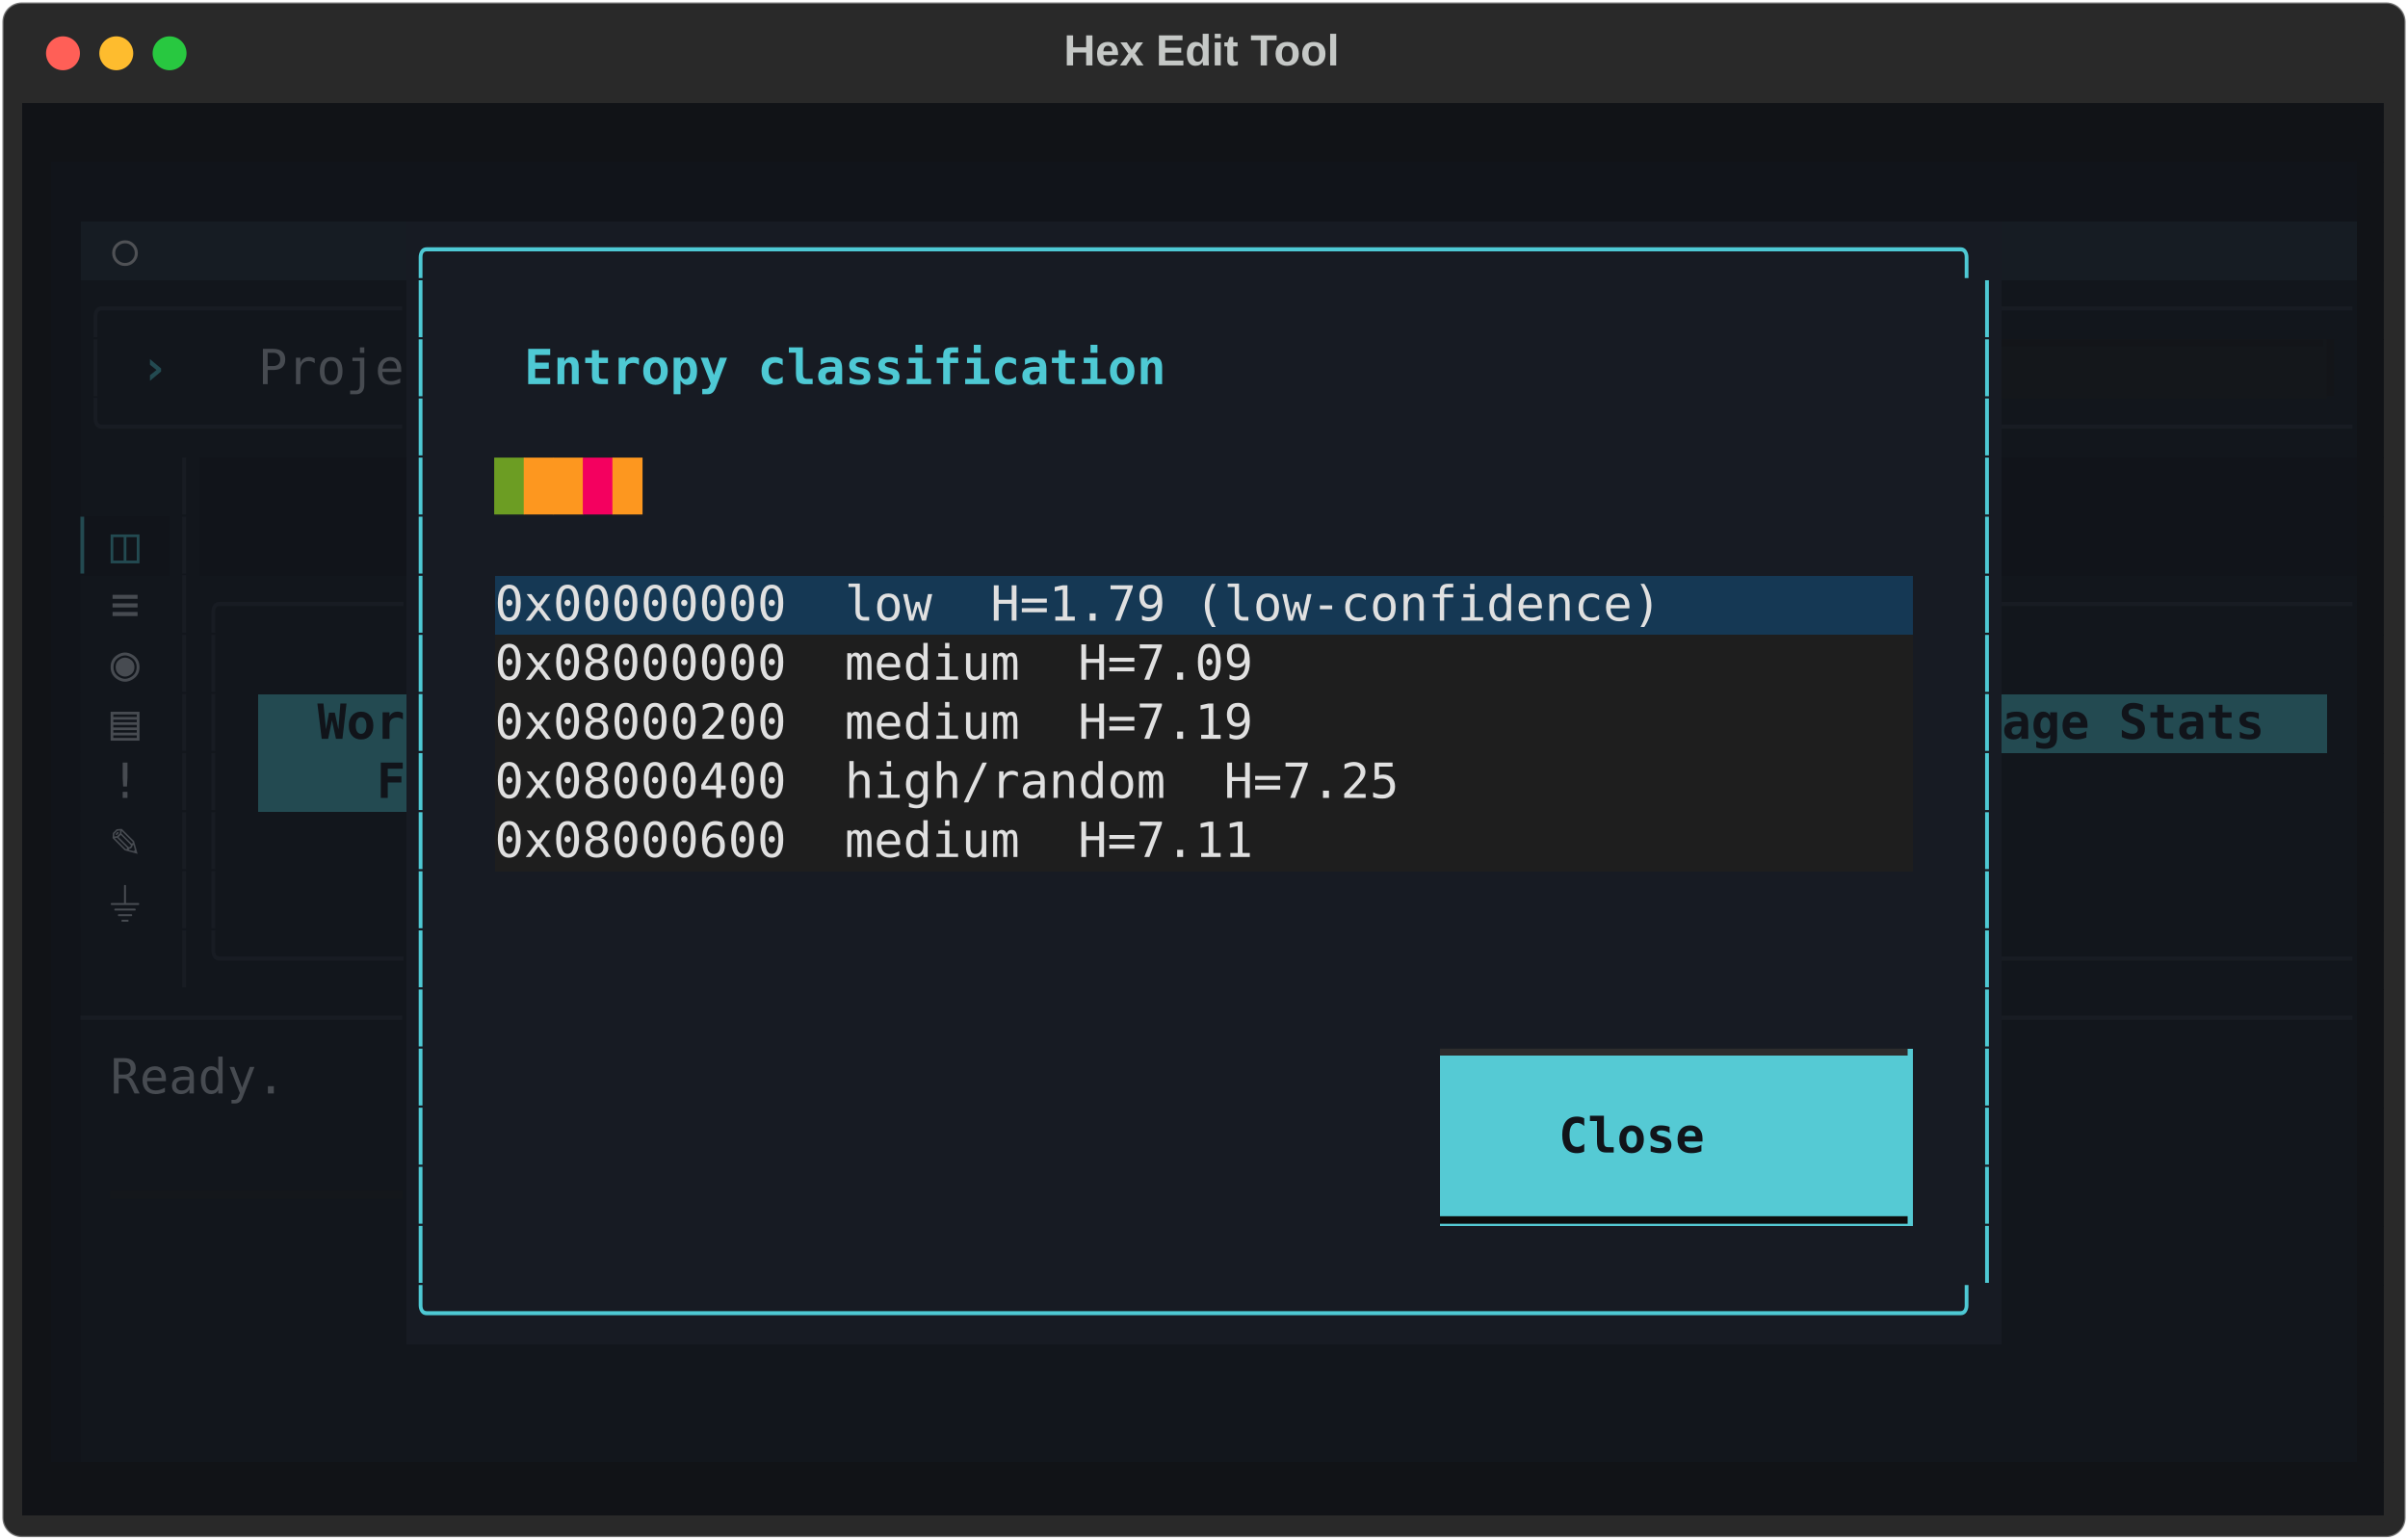
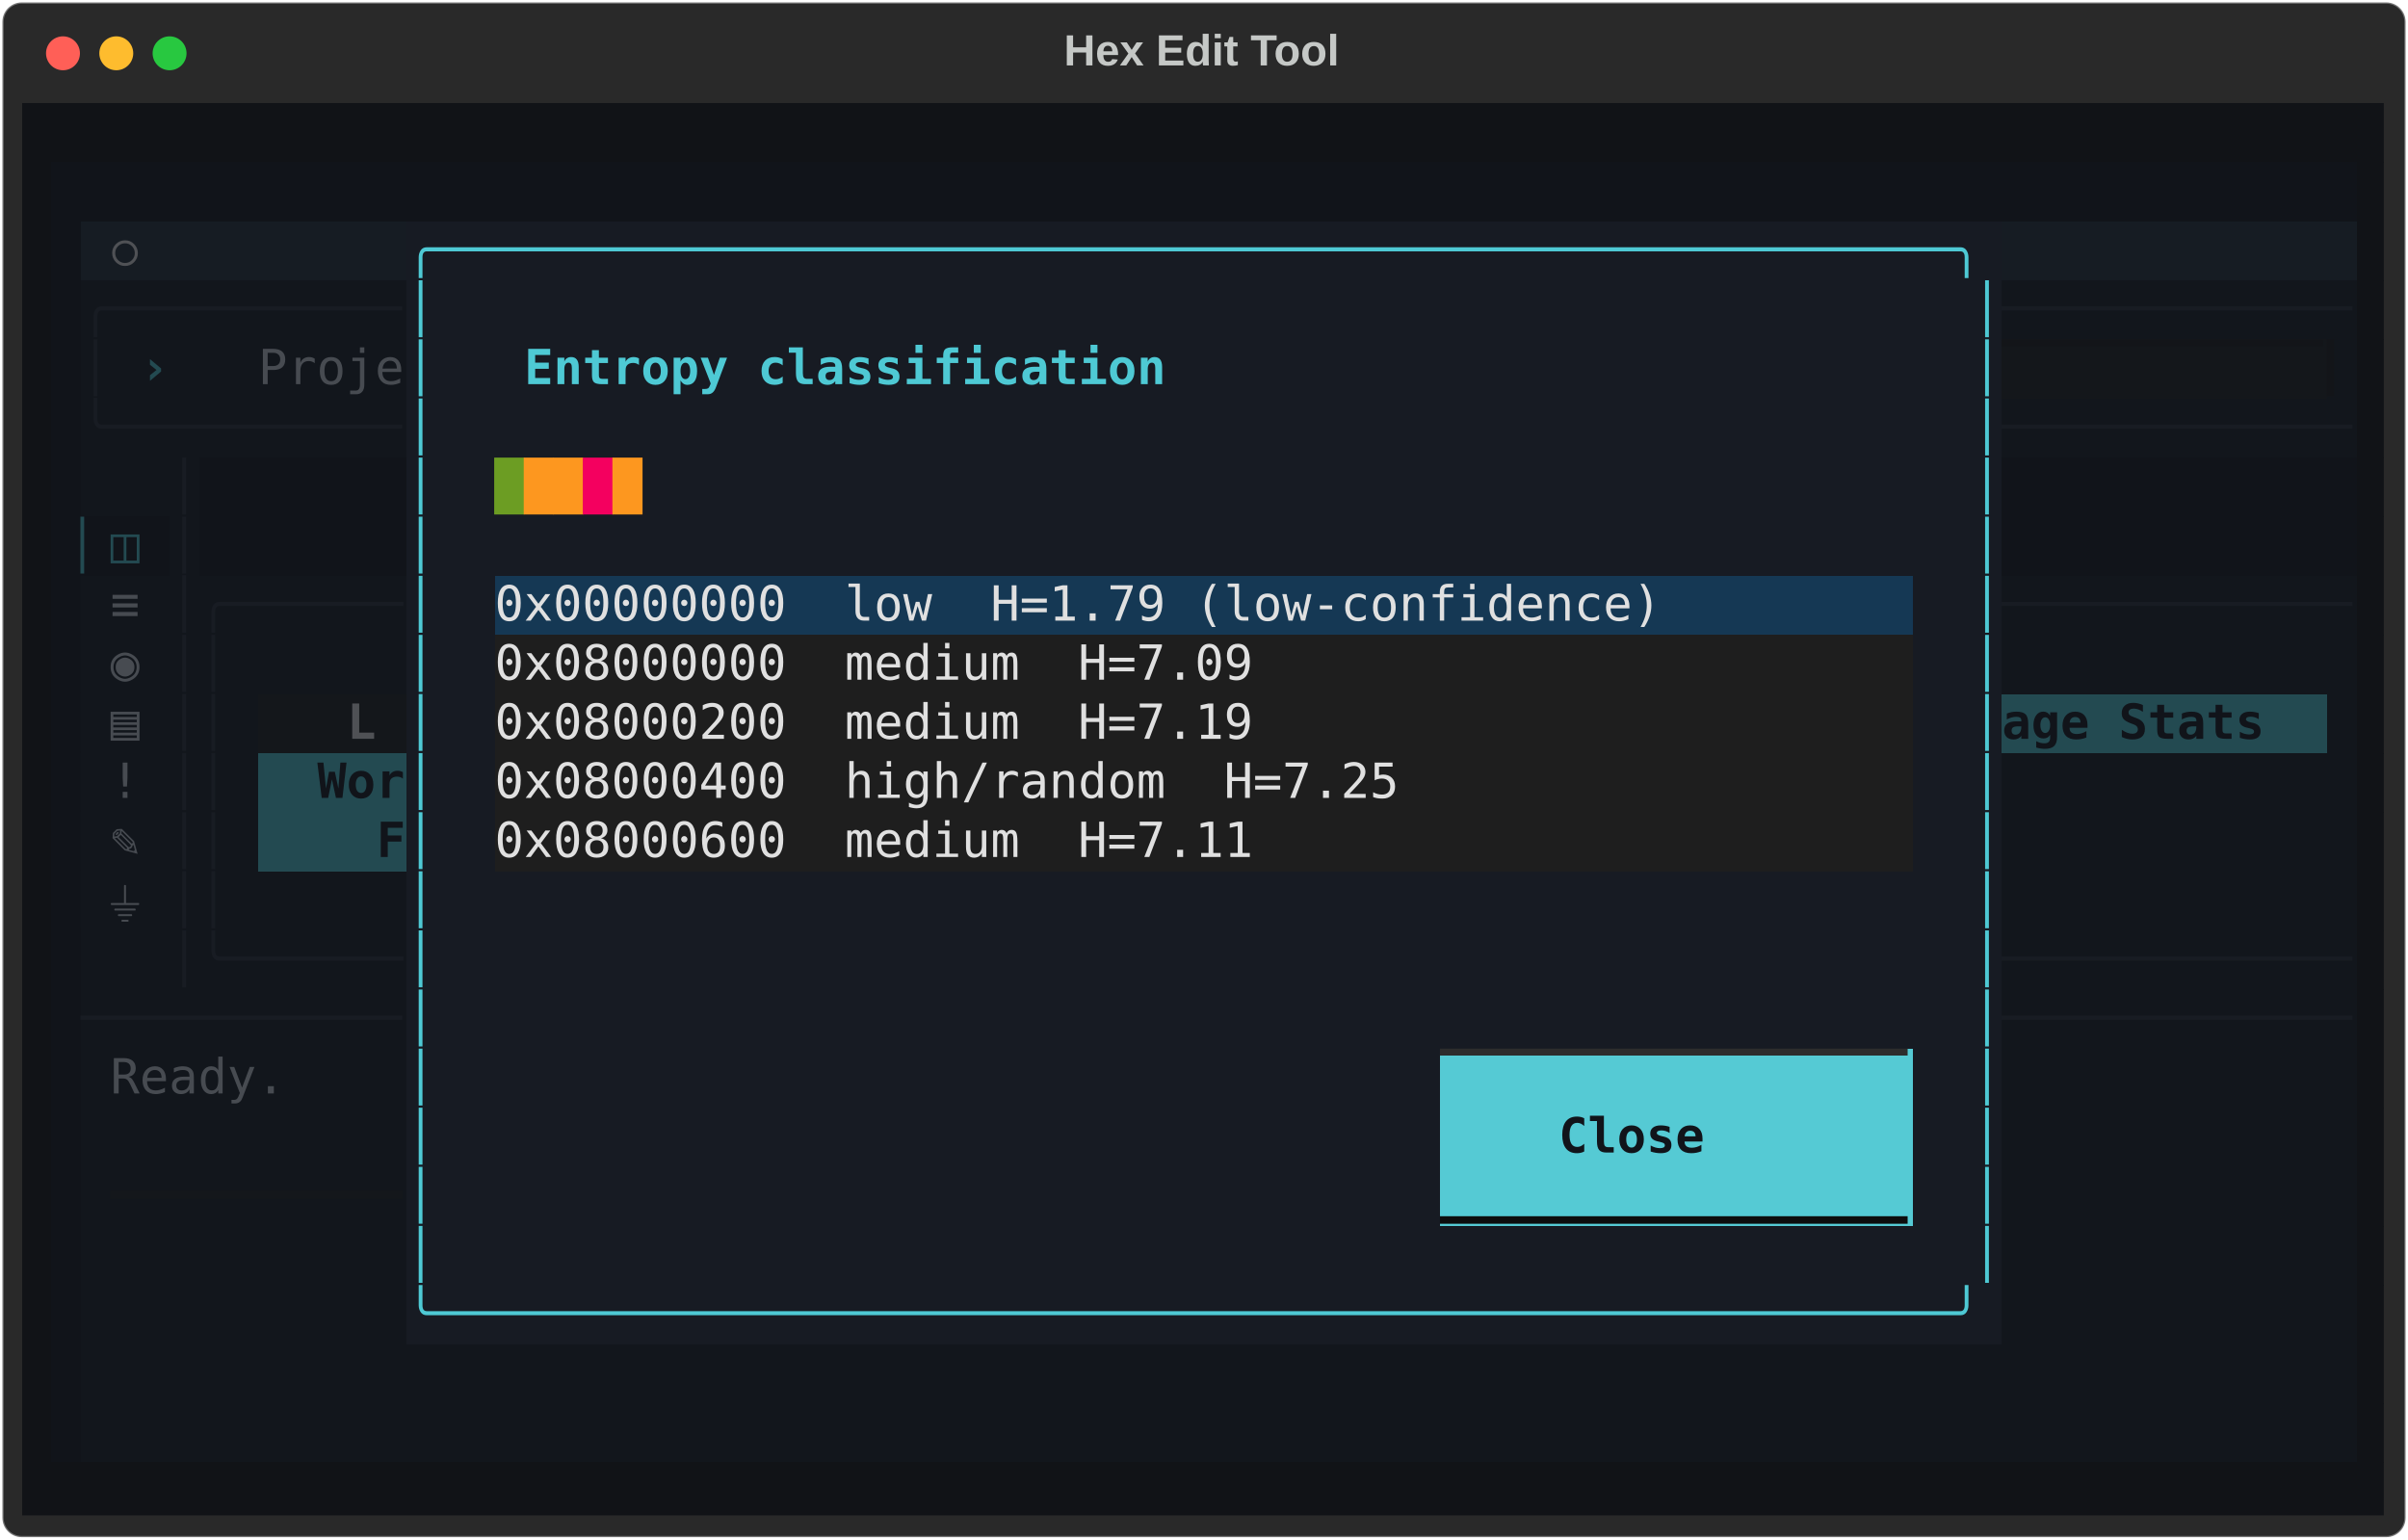
<svg xmlns="http://www.w3.org/2000/svg" class="rich-terminal" viewBox="0 0 994 635.6">
  <style>

    @font-face {
        font-family: "Fira Code";
        src: local("FiraCode-Regular"),
                url("https://cdnjs.cloudflare.com/ajax/libs/firacode/6.2.0/woff2/FiraCode-Regular.woff2") format("woff2"),
                url("https://cdnjs.cloudflare.com/ajax/libs/firacode/6.2.0/woff/FiraCode-Regular.woff") format("woff");
        font-style: normal;
        font-weight: 400;
    }
    @font-face {
        font-family: "Fira Code";
        src: local("FiraCode-Bold"),
                url("https://cdnjs.cloudflare.com/ajax/libs/firacode/6.2.0/woff2/FiraCode-Bold.woff2") format("woff2"),
                url("https://cdnjs.cloudflare.com/ajax/libs/firacode/6.2.0/woff/FiraCode-Bold.woff") format("woff");
        font-style: bold;
        font-weight: 700;
    }

    .terminal-matrix {
        font-family: Fira Code, monospace;
        font-size: 20px;
        line-height: 24.4px;
        font-variant-east-asian: full-width;
    }

    .terminal-title {
        font-size: 18px;
        font-weight: bold;
        font-family: arial;
    }

    .terminal-r1 { fill: #c5c8c6 }
.terminal-r2 { fill: #c8ccd4 }
.terminal-r3 { fill: #4f5155 }
.terminal-r4 { fill: #4ec9d4 }
.terminal-r5 { fill: #181c23 }
.terminal-r6 { fill: #234a51;font-weight: bold }
.terminal-r7 { fill: #474b51 }
.terminal-r8 { fill: #4ec9d4;font-weight: bold }
.terminal-r9 { fill: #131519 }
.terminal-r10 { fill: #6c9d23 }
.terminal-r11 { fill: #fd971f }
.terminal-r12 { fill: #f4005f }
.terminal-r13 { fill: #234a51 }
.terminal-r14 { fill: #12161c }
.terminal-r15 { fill: #e0e0e0 }
- .terminal-r16 { fill: #11141a;font-weight: bold }
- .terminal-r17 { fill: #2d2d2d }
- .terminal-r18 { fill: #14171b }
- .terminal-r19 { fill: #0d0d0d }
+ .terminal-r16 { fill: #4f5155;font-weight: bold }
+ .terminal-r17 { fill: #11141a;font-weight: bold }
+ .terminal-r18 { fill: #2d2d2d }
+ .terminal-r19 { fill: #14171b }
+ .terminal-r20 { fill: #0d0d0d }
    </style>
  <defs>
    <clipPath id="terminal-clip-terminal">
      <rect x="0" y="0" width="975.0" height="584.6" />
    </clipPath>
    <clipPath id="terminal-line-0">
      <rect x="0" y="1.5" width="976" height="24.65" />
    </clipPath>
    <clipPath id="terminal-line-1">
      <rect x="0" y="25.9" width="976" height="24.65" />
    </clipPath>
    <clipPath id="terminal-line-2">
      <rect x="0" y="50.3" width="976" height="24.65" />
    </clipPath>
    <clipPath id="terminal-line-3">
      <rect x="0" y="74.7" width="976" height="24.65" />
    </clipPath>
    <clipPath id="terminal-line-4">
      <rect x="0" y="99.1" width="976" height="24.65" />
    </clipPath>
    <clipPath id="terminal-line-5">
      <rect x="0" y="123.5" width="976" height="24.65" />
    </clipPath>
    <clipPath id="terminal-line-6">
      <rect x="0" y="147.9" width="976" height="24.65" />
    </clipPath>
    <clipPath id="terminal-line-7">
      <rect x="0" y="172.3" width="976" height="24.65" />
    </clipPath>
    <clipPath id="terminal-line-8">
      <rect x="0" y="196.7" width="976" height="24.65" />
    </clipPath>
    <clipPath id="terminal-line-9">
      <rect x="0" y="221.1" width="976" height="24.65" />
    </clipPath>
    <clipPath id="terminal-line-10">
      <rect x="0" y="245.5" width="976" height="24.65" />
    </clipPath>
    <clipPath id="terminal-line-11">
      <rect x="0" y="269.9" width="976" height="24.65" />
    </clipPath>
    <clipPath id="terminal-line-12">
      <rect x="0" y="294.3" width="976" height="24.65" />
    </clipPath>
    <clipPath id="terminal-line-13">
      <rect x="0" y="318.7" width="976" height="24.65" />
    </clipPath>
    <clipPath id="terminal-line-14">
      <rect x="0" y="343.1" width="976" height="24.65" />
    </clipPath>
    <clipPath id="terminal-line-15">
      <rect x="0" y="367.5" width="976" height="24.65" />
    </clipPath>
    <clipPath id="terminal-line-16">
      <rect x="0" y="391.9" width="976" height="24.65" />
    </clipPath>
    <clipPath id="terminal-line-17">
      <rect x="0" y="416.3" width="976" height="24.65" />
    </clipPath>
    <clipPath id="terminal-line-18">
      <rect x="0" y="440.7" width="976" height="24.65" />
    </clipPath>
    <clipPath id="terminal-line-19">
      <rect x="0" y="465.1" width="976" height="24.65" />
    </clipPath>
    <clipPath id="terminal-line-20">
      <rect x="0" y="489.5" width="976" height="24.65" />
    </clipPath>
    <clipPath id="terminal-line-21">
      <rect x="0" y="513.9" width="976" height="24.65" />
    </clipPath>
    <clipPath id="terminal-line-22">
      <rect x="0" y="538.3" width="976" height="24.65" />
    </clipPath>
  </defs>
  <rect fill="#292929" stroke="rgba(255,255,255,0.35)" stroke-width="1" x="1" y="1" width="992" height="633.6" rx="8" />
  <text class="terminal-title" fill="#c5c8c6" text-anchor="middle" x="496" y="27">Hex Edit Tool</text>
  <g transform="translate(26,22)">
    <circle cx="0" cy="0" r="7" fill="#ff5f57" />
    <circle cx="22" cy="0" r="7" fill="#febc2e" />
    <circle cx="44" cy="0" r="7" fill="#28c840" />
  </g>
  <g transform="translate(9, 41)" clip-path="url(#terminal-clip-terminal)">
    <rect fill="#111317" x="0" y="1.5" width="976" height="24.65" shape-rendering="crispEdges" />
    <rect fill="#111317" x="0" y="25.9" width="12.2" height="24.65" shape-rendering="crispEdges" />
    <rect fill="#11141a" x="12.2" y="25.9" width="951.6" height="24.65" shape-rendering="crispEdges" />
    <rect fill="#111317" x="963.8" y="25.9" width="12.2" height="24.65" shape-rendering="crispEdges" />
    <rect fill="#111317" x="0" y="50.3" width="12.2" height="24.65" shape-rendering="crispEdges" />
    <rect fill="#11141a" x="12.2" y="50.3" width="12.2" height="24.65" shape-rendering="crispEdges" />
    <rect fill="#161c23" x="24.4" y="50.3" width="12.2" height="24.65" shape-rendering="crispEdges" />
    <rect fill="#161c23" x="36.6" y="50.3" width="12.2" height="24.65" shape-rendering="crispEdges" />
    <rect fill="#161c23" x="48.8" y="50.3" width="61" height="24.65" shape-rendering="crispEdges" />
    <rect fill="#161c23" x="109.8" y="50.3" width="12.2" height="24.65" shape-rendering="crispEdges" />
    <rect fill="#161c23" x="122" y="50.3" width="36.6" height="24.65" shape-rendering="crispEdges" />
    <rect fill="#171b23" x="158.6" y="50.3" width="658.8" height="24.65" shape-rendering="crispEdges" />
    <rect fill="#161c23" x="817.4" y="50.3" width="36.6" height="24.65" shape-rendering="crispEdges" />
    <rect fill="#161c23" x="854" y="50.3" width="109.8" height="24.65" shape-rendering="crispEdges" />
    <rect fill="#111317" x="963.8" y="50.3" width="12.2" height="24.65" shape-rendering="crispEdges" />
    <rect fill="#111317" x="0" y="74.7" width="12.2" height="24.65" shape-rendering="crispEdges" />
    <rect fill="#11141a" x="12.2" y="74.7" width="12.2" height="24.65" shape-rendering="crispEdges" />
    <rect fill="#12161c" x="24.4" y="74.7" width="134.2" height="24.65" shape-rendering="crispEdges" />
    <rect fill="#171b23" x="158.6" y="74.7" width="12.2" height="24.65" shape-rendering="crispEdges" />
    <rect fill="#171b23" x="170.8" y="74.7" width="634.4" height="24.65" shape-rendering="crispEdges" />
    <rect fill="#171b23" x="805.2" y="74.7" width="12.2" height="24.65" shape-rendering="crispEdges" />
    <rect fill="#12161c" x="817.4" y="74.7" width="146.4" height="24.65" shape-rendering="crispEdges" />
    <rect fill="#111317" x="963.8" y="74.7" width="12.2" height="24.65" shape-rendering="crispEdges" />
    <rect fill="#111317" x="0" y="99.1" width="12.2" height="24.65" shape-rendering="crispEdges" />
    <rect fill="#11141a" x="12.2" y="99.1" width="12.2" height="24.65" shape-rendering="crispEdges" />
    <rect fill="#12161c" x="24.4" y="99.1" width="12.2" height="24.65" shape-rendering="crispEdges" />
    <rect fill="#12161c" x="36.6" y="99.1" width="12.2" height="24.65" shape-rendering="crispEdges" />
    <rect fill="#12161c" x="48.8" y="99.1" width="12.2" height="24.65" shape-rendering="crispEdges" />
    <rect fill="#12161c" x="61" y="99.1" width="12.2" height="24.65" shape-rendering="crispEdges" />
    <rect fill="#12161c" x="73.2" y="99.1" width="24.4" height="24.65" shape-rendering="crispEdges" />
    <rect fill="#12161c" x="97.6" y="99.1" width="61" height="24.65" shape-rendering="crispEdges" />
    <rect fill="#171b23" x="158.6" y="99.1" width="12.2" height="24.65" shape-rendering="crispEdges" />
    <rect fill="#171b23" x="170.8" y="99.1" width="36.6" height="24.65" shape-rendering="crispEdges" />
    <rect fill="#171b23" x="207.4" y="99.1" width="268.4" height="24.65" shape-rendering="crispEdges" />
    <rect fill="#171b23" x="475.8" y="99.1" width="329.4" height="24.65" shape-rendering="crispEdges" />
    <rect fill="#171b23" x="805.2" y="99.1" width="12.2" height="24.65" shape-rendering="crispEdges" />
    <rect fill="#14171b" x="817.4" y="99.1" width="134.2" height="24.65" shape-rendering="crispEdges" />
    <rect fill="#12161c" x="951.6" y="99.1" width="12.2" height="24.65" shape-rendering="crispEdges" />
    <rect fill="#111317" x="963.8" y="99.1" width="12.2" height="24.65" shape-rendering="crispEdges" />
    <rect fill="#111317" x="0" y="123.5" width="12.2" height="24.65" shape-rendering="crispEdges" />
    <rect fill="#11141a" x="12.2" y="123.5" width="12.2" height="24.65" shape-rendering="crispEdges" />
    <rect fill="#12161c" x="24.4" y="123.5" width="134.2" height="24.65" shape-rendering="crispEdges" />
    <rect fill="#171b23" x="158.6" y="123.5" width="12.2" height="24.65" shape-rendering="crispEdges" />
    <rect fill="#171b23" x="170.8" y="123.5" width="634.4" height="24.65" shape-rendering="crispEdges" />
    <rect fill="#171b23" x="805.2" y="123.5" width="12.2" height="24.65" shape-rendering="crispEdges" />
    <rect fill="#12161c" x="817.4" y="123.5" width="146.4" height="24.65" shape-rendering="crispEdges" />
    <rect fill="#111317" x="963.8" y="123.5" width="12.2" height="24.65" shape-rendering="crispEdges" />
    <rect fill="#111317" x="0" y="147.9" width="12.2" height="24.65" shape-rendering="crispEdges" />
    <rect fill="#11141a" x="12.2" y="147.9" width="12.2" height="24.65" shape-rendering="crispEdges" />
    <rect fill="#12161c" x="24.4" y="147.9" width="36.6" height="24.65" shape-rendering="crispEdges" />
    <rect fill="#12161c" x="61" y="147.9" width="12.2" height="24.65" shape-rendering="crispEdges" />
    <rect fill="#11141a" x="73.2" y="147.9" width="85.4" height="24.65" shape-rendering="crispEdges" />
    <rect fill="#171b23" x="158.6" y="147.9" width="12.2" height="24.65" shape-rendering="crispEdges" />
    <rect fill="#171b23" x="170.8" y="147.9" width="24.4" height="24.65" shape-rendering="crispEdges" />
    <rect fill="#171b23" x="195.2" y="147.9" width="12.2" height="24.65" shape-rendering="crispEdges" />
    <rect fill="#171b23" x="207.4" y="147.9" width="12.2" height="24.65" shape-rendering="crispEdges" />
    <rect fill="#171b23" x="219.6" y="147.9" width="12.2" height="24.65" shape-rendering="crispEdges" />
    <rect fill="#171b23" x="231.8" y="147.9" width="12.2" height="24.65" shape-rendering="crispEdges" />
    <rect fill="#171b23" x="244" y="147.9" width="12.2" height="24.65" shape-rendering="crispEdges" />
    <rect fill="#171b23" x="256.2" y="147.9" width="549" height="24.65" shape-rendering="crispEdges" />
    <rect fill="#171b23" x="805.2" y="147.9" width="12.2" height="24.65" shape-rendering="crispEdges" />
    <rect fill="#11141a" x="817.4" y="147.9" width="146.4" height="24.65" shape-rendering="crispEdges" />
    <rect fill="#111317" x="963.8" y="147.9" width="12.2" height="24.65" shape-rendering="crispEdges" />
    <rect fill="#111317" x="0" y="172.3" width="12.2" height="24.65" shape-rendering="crispEdges" />
    <rect fill="#11141a" x="12.2" y="172.3" width="12.2" height="24.65" shape-rendering="crispEdges" />
    <rect fill="#11141a" x="24.4" y="172.3" width="12.2" height="24.65" shape-rendering="crispEdges" />
    <rect fill="#11141a" x="36.6" y="172.3" width="12.2" height="24.65" shape-rendering="crispEdges" />
    <rect fill="#11141a" x="48.8" y="172.3" width="12.2" height="24.65" shape-rendering="crispEdges" />
    <rect fill="#12161c" x="61" y="172.3" width="12.2" height="24.65" shape-rendering="crispEdges" />
    <rect fill="#11141a" x="73.2" y="172.3" width="85.4" height="24.65" shape-rendering="crispEdges" />
    <rect fill="#171b23" x="158.6" y="172.3" width="12.2" height="24.65" shape-rendering="crispEdges" />
    <rect fill="#171b23" x="170.8" y="172.3" width="634.4" height="24.65" shape-rendering="crispEdges" />
    <rect fill="#171b23" x="805.2" y="172.3" width="12.2" height="24.65" shape-rendering="crispEdges" />
    <rect fill="#11141a" x="817.4" y="172.3" width="146.4" height="24.65" shape-rendering="crispEdges" />
    <rect fill="#111317" x="963.8" y="172.3" width="12.2" height="24.65" shape-rendering="crispEdges" />
    <rect fill="#111317" x="0" y="196.7" width="12.2" height="24.65" shape-rendering="crispEdges" />
    <rect fill="#11141a" x="12.2" y="196.7" width="12.2" height="24.65" shape-rendering="crispEdges" />
    <rect fill="#12161c" x="24.4" y="196.7" width="12.2" height="24.65" shape-rendering="crispEdges" />
    <rect fill="#12161c" x="36.6" y="196.7" width="12.2" height="24.65" shape-rendering="crispEdges" />
    <rect fill="#12161c" x="48.8" y="196.7" width="12.2" height="24.65" shape-rendering="crispEdges" />
    <rect fill="#12161c" x="61" y="196.7" width="97.6" height="24.65" shape-rendering="crispEdges" />
    <rect fill="#171b23" x="158.6" y="196.7" width="12.2" height="24.65" shape-rendering="crispEdges" />
    <rect fill="#171b23" x="170.8" y="196.7" width="24.4" height="24.65" shape-rendering="crispEdges" />
    <rect fill="#153854" x="195.2" y="196.7" width="488" height="24.65" shape-rendering="crispEdges" />
    <rect fill="#153854" x="683.2" y="196.7" width="97.6" height="24.65" shape-rendering="crispEdges" />
    <rect fill="#171b23" x="780.8" y="196.7" width="24.4" height="24.65" shape-rendering="crispEdges" />
    <rect fill="#171b23" x="805.2" y="196.7" width="12.2" height="24.65" shape-rendering="crispEdges" />
    <rect fill="#12161c" x="817.4" y="196.7" width="146.4" height="24.65" shape-rendering="crispEdges" />
    <rect fill="#111317" x="963.8" y="196.7" width="12.2" height="24.65" shape-rendering="crispEdges" />
    <rect fill="#111317" x="0" y="221.1" width="12.2" height="24.65" shape-rendering="crispEdges" />
    <rect fill="#11141a" x="12.2" y="221.1" width="12.2" height="24.65" shape-rendering="crispEdges" />
    <rect fill="#12161c" x="24.4" y="221.1" width="12.2" height="24.65" shape-rendering="crispEdges" />
    <rect fill="#12161c" x="36.6" y="221.1" width="12.2" height="24.65" shape-rendering="crispEdges" />
    <rect fill="#12161c" x="48.8" y="221.1" width="12.2" height="24.65" shape-rendering="crispEdges" />
    <rect fill="#12161c" x="61" y="221.1" width="24.4" height="24.65" shape-rendering="crispEdges" />
    <rect fill="#12161c" x="85.4" y="221.1" width="73.2" height="24.65" shape-rendering="crispEdges" />
    <rect fill="#171b23" x="158.6" y="221.1" width="12.2" height="24.65" shape-rendering="crispEdges" />
    <rect fill="#171b23" x="170.8" y="221.1" width="24.4" height="24.65" shape-rendering="crispEdges" />
    <rect fill="#1e1e1e" x="195.2" y="221.1" width="317.2" height="24.65" shape-rendering="crispEdges" />
    <rect fill="#1e1e1e" x="512.4" y="221.1" width="268.4" height="24.65" shape-rendering="crispEdges" />
    <rect fill="#171b23" x="780.8" y="221.1" width="24.4" height="24.65" shape-rendering="crispEdges" />
    <rect fill="#171b23" x="805.2" y="221.1" width="12.2" height="24.65" shape-rendering="crispEdges" />
    <rect fill="#12161c" x="817.4" y="221.1" width="146.4" height="24.65" shape-rendering="crispEdges" />
    <rect fill="#111317" x="963.8" y="221.1" width="12.2" height="24.65" shape-rendering="crispEdges" />
    <rect fill="#111317" x="0" y="245.5" width="12.2" height="24.65" shape-rendering="crispEdges" />
    <rect fill="#11141a" x="12.2" y="245.5" width="12.2" height="24.65" shape-rendering="crispEdges" />
    <rect fill="#12161c" x="24.4" y="245.5" width="12.2" height="24.65" shape-rendering="crispEdges" />
    <rect fill="#12161c" x="36.6" y="245.5" width="12.2" height="24.65" shape-rendering="crispEdges" />
    <rect fill="#12161c" x="48.8" y="245.5" width="12.2" height="24.65" shape-rendering="crispEdges" />
    <rect fill="#12161c" x="61" y="245.5" width="24.4" height="24.65" shape-rendering="crispEdges" />
    <rect fill="#12161c" x="85.4" y="245.5" width="12.2" height="24.65" shape-rendering="crispEdges" />
-     <rect fill="#234a51" x="97.6" y="245.5" width="24.4" height="24.65" shape-rendering="crispEdges" />
-     <rect fill="#234a51" x="122" y="245.5" width="36.6" height="24.65" shape-rendering="crispEdges" />
+     <rect fill="#14171b" x="97.6" y="245.5" width="36.6" height="24.65" shape-rendering="crispEdges" />
+     <rect fill="#14171b" x="134.2" y="245.5" width="24.4" height="24.65" shape-rendering="crispEdges" />
    <rect fill="#171b23" x="158.6" y="245.5" width="12.2" height="24.65" shape-rendering="crispEdges" />
    <rect fill="#171b23" x="170.8" y="245.5" width="24.4" height="24.65" shape-rendering="crispEdges" />
    <rect fill="#1e1e1e" x="195.2" y="245.5" width="317.2" height="24.65" shape-rendering="crispEdges" />
    <rect fill="#1e1e1e" x="512.4" y="245.5" width="268.4" height="24.65" shape-rendering="crispEdges" />
    <rect fill="#171b23" x="780.8" y="245.5" width="24.4" height="24.65" shape-rendering="crispEdges" />
    <rect fill="#171b23" x="805.2" y="245.5" width="12.2" height="24.65" shape-rendering="crispEdges" />
    <rect fill="#234a51" x="817.4" y="245.5" width="109.8" height="24.65" shape-rendering="crispEdges" />
    <rect fill="#234a51" x="927.2" y="245.5" width="24.4" height="24.65" shape-rendering="crispEdges" />
    <rect fill="#12161c" x="951.6" y="245.5" width="12.2" height="24.65" shape-rendering="crispEdges" />
    <rect fill="#111317" x="963.8" y="245.5" width="12.2" height="24.65" shape-rendering="crispEdges" />
    <rect fill="#111317" x="0" y="269.9" width="12.2" height="24.65" shape-rendering="crispEdges" />
    <rect fill="#11141a" x="12.2" y="269.9" width="12.2" height="24.65" shape-rendering="crispEdges" />
    <rect fill="#12161c" x="24.4" y="269.9" width="12.2" height="24.65" shape-rendering="crispEdges" />
    <rect fill="#12161c" x="36.6" y="269.9" width="12.2" height="24.65" shape-rendering="crispEdges" />
    <rect fill="#12161c" x="48.8" y="269.9" width="12.2" height="24.65" shape-rendering="crispEdges" />
    <rect fill="#12161c" x="61" y="269.9" width="24.4" height="24.65" shape-rendering="crispEdges" />
    <rect fill="#12161c" x="85.4" y="269.9" width="12.2" height="24.65" shape-rendering="crispEdges" />
-     <rect fill="#234a51" x="97.6" y="269.9" width="48.8" height="24.65" shape-rendering="crispEdges" />
-     <rect fill="#234a51" x="146.4" y="269.9" width="12.2" height="24.65" shape-rendering="crispEdges" />
+     <rect fill="#234a51" x="97.6" y="269.9" width="24.4" height="24.65" shape-rendering="crispEdges" />
+     <rect fill="#234a51" x="122" y="269.9" width="36.6" height="24.65" shape-rendering="crispEdges" />
    <rect fill="#171b23" x="158.6" y="269.9" width="12.2" height="24.65" shape-rendering="crispEdges" />
    <rect fill="#171b23" x="170.8" y="269.9" width="24.4" height="24.65" shape-rendering="crispEdges" />
    <rect fill="#1e1e1e" x="195.2" y="269.9" width="378.2" height="24.65" shape-rendering="crispEdges" />
    <rect fill="#1e1e1e" x="573.4" y="269.9" width="207.4" height="24.65" shape-rendering="crispEdges" />
    <rect fill="#171b23" x="780.8" y="269.9" width="24.4" height="24.65" shape-rendering="crispEdges" />
    <rect fill="#171b23" x="805.2" y="269.9" width="12.2" height="24.65" shape-rendering="crispEdges" />
    <rect fill="#12161c" x="817.4" y="269.9" width="146.4" height="24.65" shape-rendering="crispEdges" />
    <rect fill="#111317" x="963.8" y="269.9" width="12.2" height="24.65" shape-rendering="crispEdges" />
    <rect fill="#111317" x="0" y="294.3" width="12.2" height="24.65" shape-rendering="crispEdges" />
    <rect fill="#11141a" x="12.2" y="294.3" width="12.2" height="24.65" shape-rendering="crispEdges" />
    <rect fill="#12161c" x="24.4" y="294.3" width="12.2" height="24.65" shape-rendering="crispEdges" />
    <rect fill="#12161c" x="36.6" y="294.3" width="12.2" height="24.65" shape-rendering="crispEdges" />
    <rect fill="#12161c" x="48.8" y="294.3" width="12.2" height="24.65" shape-rendering="crispEdges" />
    <rect fill="#12161c" x="61" y="294.3" width="24.4" height="24.65" shape-rendering="crispEdges" />
-     <rect fill="#12161c" x="85.4" y="294.3" width="73.2" height="24.65" shape-rendering="crispEdges" />
+     <rect fill="#12161c" x="85.4" y="294.3" width="12.2" height="24.65" shape-rendering="crispEdges" />
+     <rect fill="#234a51" x="97.6" y="294.3" width="48.8" height="24.65" shape-rendering="crispEdges" />
+     <rect fill="#234a51" x="146.4" y="294.3" width="12.2" height="24.65" shape-rendering="crispEdges" />
    <rect fill="#171b23" x="158.6" y="294.3" width="12.2" height="24.65" shape-rendering="crispEdges" />
    <rect fill="#171b23" x="170.8" y="294.3" width="24.4" height="24.65" shape-rendering="crispEdges" />
    <rect fill="#1e1e1e" x="195.2" y="294.3" width="317.2" height="24.65" shape-rendering="crispEdges" />
    <rect fill="#1e1e1e" x="512.4" y="294.3" width="268.4" height="24.65" shape-rendering="crispEdges" />
    <rect fill="#171b23" x="780.8" y="294.3" width="24.4" height="24.65" shape-rendering="crispEdges" />
    <rect fill="#171b23" x="805.2" y="294.3" width="12.2" height="24.65" shape-rendering="crispEdges" />
    <rect fill="#12161c" x="817.4" y="294.3" width="146.4" height="24.65" shape-rendering="crispEdges" />
    <rect fill="#111317" x="963.8" y="294.3" width="12.2" height="24.65" shape-rendering="crispEdges" />
    <rect fill="#111317" x="0" y="318.7" width="12.2" height="24.65" shape-rendering="crispEdges" />
    <rect fill="#11141a" x="12.2" y="318.7" width="12.2" height="24.65" shape-rendering="crispEdges" />
    <rect fill="#12161c" x="24.4" y="318.7" width="12.2" height="24.65" shape-rendering="crispEdges" />
    <rect fill="#12161c" x="36.6" y="318.7" width="12.2" height="24.65" shape-rendering="crispEdges" />
    <rect fill="#12161c" x="48.8" y="318.7" width="12.2" height="24.65" shape-rendering="crispEdges" />
    <rect fill="#12161c" x="61" y="318.7" width="24.4" height="24.65" shape-rendering="crispEdges" />
    <rect fill="#12161c" x="85.4" y="318.7" width="73.2" height="24.65" shape-rendering="crispEdges" />
    <rect fill="#171b23" x="158.6" y="318.7" width="12.2" height="24.65" shape-rendering="crispEdges" />
    <rect fill="#171b23" x="170.8" y="318.7" width="634.4" height="24.65" shape-rendering="crispEdges" />
    <rect fill="#171b23" x="805.2" y="318.7" width="12.2" height="24.65" shape-rendering="crispEdges" />
    <rect fill="#12161c" x="817.4" y="318.7" width="146.4" height="24.65" shape-rendering="crispEdges" />
    <rect fill="#111317" x="963.8" y="318.7" width="12.2" height="24.65" shape-rendering="crispEdges" />
    <rect fill="#111317" x="0" y="343.1" width="12.2" height="24.65" shape-rendering="crispEdges" />
    <rect fill="#11141a" x="12.2" y="343.1" width="12.2" height="24.65" shape-rendering="crispEdges" />
    <rect fill="#12161c" x="24.4" y="343.1" width="36.6" height="24.65" shape-rendering="crispEdges" />
    <rect fill="#12161c" x="61" y="343.1" width="97.6" height="24.65" shape-rendering="crispEdges" />
    <rect fill="#171b23" x="158.6" y="343.1" width="12.2" height="24.65" shape-rendering="crispEdges" />
    <rect fill="#171b23" x="170.8" y="343.1" width="634.4" height="24.65" shape-rendering="crispEdges" />
    <rect fill="#171b23" x="805.2" y="343.1" width="12.2" height="24.65" shape-rendering="crispEdges" />
    <rect fill="#12161c" x="817.4" y="343.1" width="146.4" height="24.65" shape-rendering="crispEdges" />
    <rect fill="#111317" x="963.8" y="343.1" width="12.2" height="24.65" shape-rendering="crispEdges" />
    <rect fill="#111317" x="0" y="367.5" width="12.2" height="24.65" shape-rendering="crispEdges" />
    <rect fill="#11141a" x="12.2" y="367.5" width="12.2" height="24.65" shape-rendering="crispEdges" />
    <rect fill="#12161c" x="24.4" y="367.5" width="134.2" height="24.65" shape-rendering="crispEdges" />
    <rect fill="#171b23" x="158.6" y="367.5" width="12.2" height="24.65" shape-rendering="crispEdges" />
    <rect fill="#171b23" x="170.8" y="367.5" width="634.4" height="24.65" shape-rendering="crispEdges" />
    <rect fill="#171b23" x="805.2" y="367.5" width="12.2" height="24.65" shape-rendering="crispEdges" />
    <rect fill="#12161c" x="817.4" y="367.5" width="146.4" height="24.65" shape-rendering="crispEdges" />
    <rect fill="#111317" x="963.8" y="367.5" width="12.2" height="24.65" shape-rendering="crispEdges" />
    <rect fill="#111317" x="0" y="391.9" width="12.2" height="24.65" shape-rendering="crispEdges" />
    <rect fill="#11141a" x="12.2" y="391.9" width="12.2" height="24.65" shape-rendering="crispEdges" />
    <rect fill="#12161c" x="24.4" y="391.9" width="12.2" height="24.65" shape-rendering="crispEdges" />
    <rect fill="#12161c" x="36.6" y="391.9" width="73.2" height="24.65" shape-rendering="crispEdges" />
    <rect fill="#12161c" x="109.8" y="391.9" width="48.8" height="24.65" shape-rendering="crispEdges" />
    <rect fill="#171b23" x="158.6" y="391.9" width="12.2" height="24.65" shape-rendering="crispEdges" />
    <rect fill="#171b23" x="170.8" y="391.9" width="414.8" height="24.65" shape-rendering="crispEdges" />
    <rect fill="#55cad4" x="585.6" y="391.9" width="195.2" height="24.65" shape-rendering="crispEdges" />
    <rect fill="#171b23" x="780.8" y="391.9" width="24.4" height="24.65" shape-rendering="crispEdges" />
    <rect fill="#171b23" x="805.2" y="391.9" width="12.2" height="24.65" shape-rendering="crispEdges" />
    <rect fill="#12161c" x="817.4" y="391.9" width="146.4" height="24.65" shape-rendering="crispEdges" />
    <rect fill="#111317" x="963.8" y="391.9" width="12.2" height="24.65" shape-rendering="crispEdges" />
    <rect fill="#111317" x="0" y="416.3" width="12.2" height="24.65" shape-rendering="crispEdges" />
    <rect fill="#11141a" x="12.2" y="416.3" width="12.2" height="24.65" shape-rendering="crispEdges" />
    <rect fill="#12161c" x="24.4" y="416.3" width="134.2" height="24.65" shape-rendering="crispEdges" />
    <rect fill="#171b23" x="158.6" y="416.3" width="12.2" height="24.65" shape-rendering="crispEdges" />
    <rect fill="#171b23" x="170.8" y="416.3" width="414.8" height="24.65" shape-rendering="crispEdges" />
    <rect fill="#55cad4" x="585.6" y="416.3" width="48.8" height="24.65" shape-rendering="crispEdges" />
    <rect fill="#55cad4" x="634.4" y="416.3" width="85.4" height="24.65" shape-rendering="crispEdges" />
    <rect fill="#55cad4" x="719.8" y="416.3" width="61" height="24.65" shape-rendering="crispEdges" />
    <rect fill="#171b23" x="780.8" y="416.3" width="24.4" height="24.65" shape-rendering="crispEdges" />
    <rect fill="#171b23" x="805.2" y="416.3" width="12.2" height="24.65" shape-rendering="crispEdges" />
    <rect fill="#12161c" x="817.4" y="416.3" width="146.4" height="24.65" shape-rendering="crispEdges" />
    <rect fill="#111317" x="963.8" y="416.3" width="12.2" height="24.65" shape-rendering="crispEdges" />
    <rect fill="#111317" x="0" y="440.7" width="12.2" height="24.65" shape-rendering="crispEdges" />
    <rect fill="#11141a" x="12.2" y="440.7" width="12.2" height="24.65" shape-rendering="crispEdges" />
    <rect fill="#12161c" x="24.4" y="440.7" width="12.2" height="24.65" shape-rendering="crispEdges" />
    <rect fill="#12161c" x="36.6" y="440.7" width="122" height="24.65" shape-rendering="crispEdges" />
    <rect fill="#171b23" x="158.6" y="440.7" width="12.2" height="24.65" shape-rendering="crispEdges" />
    <rect fill="#171b23" x="170.8" y="440.7" width="414.8" height="24.65" shape-rendering="crispEdges" />
    <rect fill="#55cad4" x="585.6" y="440.7" width="195.2" height="24.65" shape-rendering="crispEdges" />
    <rect fill="#171b23" x="780.8" y="440.7" width="24.4" height="24.65" shape-rendering="crispEdges" />
    <rect fill="#171b23" x="805.2" y="440.7" width="12.2" height="24.65" shape-rendering="crispEdges" />
    <rect fill="#12161c" x="817.4" y="440.7" width="146.4" height="24.65" shape-rendering="crispEdges" />
    <rect fill="#111317" x="963.8" y="440.7" width="12.2" height="24.65" shape-rendering="crispEdges" />
    <rect fill="#111317" x="0" y="465.1" width="12.2" height="24.65" shape-rendering="crispEdges" />
    <rect fill="#11141a" x="12.2" y="465.1" width="12.2" height="24.65" shape-rendering="crispEdges" />
    <rect fill="#12161c" x="24.4" y="465.1" width="134.2" height="24.65" shape-rendering="crispEdges" />
    <rect fill="#171b23" x="158.6" y="465.1" width="12.2" height="24.65" shape-rendering="crispEdges" />
    <rect fill="#171b23" x="170.8" y="465.1" width="634.4" height="24.65" shape-rendering="crispEdges" />
    <rect fill="#171b23" x="805.2" y="465.1" width="12.2" height="24.65" shape-rendering="crispEdges" />
    <rect fill="#12161c" x="817.4" y="465.1" width="146.4" height="24.65" shape-rendering="crispEdges" />
    <rect fill="#111317" x="963.8" y="465.1" width="12.2" height="24.65" shape-rendering="crispEdges" />
    <rect fill="#111317" x="0" y="489.5" width="12.2" height="24.65" shape-rendering="crispEdges" />
    <rect fill="#11141a" x="12.2" y="489.5" width="12.2" height="24.65" shape-rendering="crispEdges" />
    <rect fill="#12161c" x="24.4" y="489.5" width="134.2" height="24.65" shape-rendering="crispEdges" />
    <rect fill="#171b23" x="158.6" y="489.5" width="658.8" height="24.65" shape-rendering="crispEdges" />
    <rect fill="#12161c" x="817.4" y="489.5" width="146.4" height="24.65" shape-rendering="crispEdges" />
    <rect fill="#111317" x="963.8" y="489.5" width="12.2" height="24.65" shape-rendering="crispEdges" />
    <rect fill="#111317" x="0" y="513.9" width="12.2" height="24.65" shape-rendering="crispEdges" />
    <rect fill="#11141a" x="12.2" y="513.9" width="12.2" height="24.65" shape-rendering="crispEdges" />
    <rect fill="#12161c" x="24.4" y="513.9" width="939.4" height="24.65" shape-rendering="crispEdges" />
    <rect fill="#111317" x="963.8" y="513.9" width="12.2" height="24.65" shape-rendering="crispEdges" />
    <rect fill="#111317" x="0" y="538.3" width="12.2" height="24.65" shape-rendering="crispEdges" />
    <rect fill="#11141a" x="12.2" y="538.3" width="12.2" height="24.65" shape-rendering="crispEdges" />
    <rect fill="#12161c" x="24.4" y="538.3" width="939.4" height="24.65" shape-rendering="crispEdges" />
    <rect fill="#111317" x="963.8" y="538.3" width="12.2" height="24.65" shape-rendering="crispEdges" />
    <rect fill="#111317" x="0" y="562.7" width="976" height="24.65" shape-rendering="crispEdges" />
    <g class="terminal-matrix">
      <text class="terminal-r1" x="976" y="20" textLength="12.2" clip-path="url(#terminal-line-0)">
</text>
      <text class="terminal-r1" x="976" y="44.4" textLength="12.2" clip-path="url(#terminal-line-1)">
</text>
      <text class="terminal-r3" x="36.6" y="68.8" textLength="12.2" clip-path="url(#terminal-line-2)">⭘</text>
      <text class="terminal-r4" x="158.6" y="68.8" textLength="658.8" clip-path="url(#terminal-line-2)">╭────────────────────────────────────────────────────╮</text>
      <text class="terminal-r1" x="976" y="68.8" textLength="12.2" clip-path="url(#terminal-line-2)">
</text>
      <text class="terminal-r5" x="24.4" y="93.2" textLength="134.2" clip-path="url(#terminal-line-3)">╭──────────</text>
      <text class="terminal-r4" x="158.6" y="93.2" textLength="12.2" clip-path="url(#terminal-line-3)">│</text>
      <text class="terminal-r4" x="805.2" y="93.2" textLength="12.2" clip-path="url(#terminal-line-3)">│</text>
      <text class="terminal-r5" x="817.4" y="93.2" textLength="146.4" clip-path="url(#terminal-line-3)">────────────</text>
      <text class="terminal-r1" x="976" y="93.2" textLength="12.2" clip-path="url(#terminal-line-3)">
</text>
      <text class="terminal-r5" x="24.4" y="117.6" textLength="12.2" clip-path="url(#terminal-line-4)">│</text>
      <text class="terminal-r6" x="48.8" y="117.6" textLength="12.2" clip-path="url(#terminal-line-4)">›</text>
      <text class="terminal-r7" x="97.6" y="117.6" textLength="61" clip-path="url(#terminal-line-4)">Proje</text>
      <text class="terminal-r4" x="158.6" y="117.6" textLength="12.2" clip-path="url(#terminal-line-4)">│</text>
      <text class="terminal-r8" x="207.4" y="117.6" textLength="268.4" clip-path="url(#terminal-line-4)">Entropy classification</text>
      <text class="terminal-r4" x="805.2" y="117.6" textLength="12.2" clip-path="url(#terminal-line-4)">│</text>
      <text class="terminal-r9" x="817.4" y="117.6" textLength="134.2" clip-path="url(#terminal-line-4)">▔▔▔▔▔▔▔▔▔▔▔</text>
      <text class="terminal-r9" x="951.6" y="117.6" textLength="12.2" clip-path="url(#terminal-line-4)">▎</text>
      <text class="terminal-r1" x="976" y="117.6" textLength="12.2" clip-path="url(#terminal-line-4)">
</text>
      <text class="terminal-r5" x="24.4" y="142" textLength="134.2" clip-path="url(#terminal-line-5)">╰──────────</text>
      <text class="terminal-r4" x="158.6" y="142" textLength="12.2" clip-path="url(#terminal-line-5)">│</text>
      <text class="terminal-r4" x="805.2" y="142" textLength="12.2" clip-path="url(#terminal-line-5)">│</text>
      <text class="terminal-r5" x="817.4" y="142" textLength="146.4" clip-path="url(#terminal-line-5)">────────────</text>
      <text class="terminal-r1" x="976" y="142" textLength="12.2" clip-path="url(#terminal-line-5)">
</text>
      <text class="terminal-r5" x="61" y="166.4" textLength="12.2" clip-path="url(#terminal-line-6)">│</text>
      <text class="terminal-r4" x="158.6" y="166.4" textLength="12.2" clip-path="url(#terminal-line-6)">│</text>
      <text class="terminal-r10" x="195.2" y="166.4" textLength="12.2" clip-path="url(#terminal-line-6)">█</text>
      <text class="terminal-r11" x="207.4" y="166.4" textLength="12.2" clip-path="url(#terminal-line-6)">█</text>
      <text class="terminal-r11" x="219.6" y="166.4" textLength="12.2" clip-path="url(#terminal-line-6)">█</text>
      <text class="terminal-r12" x="231.8" y="166.4" textLength="12.2" clip-path="url(#terminal-line-6)">█</text>
      <text class="terminal-r11" x="244" y="166.4" textLength="12.2" clip-path="url(#terminal-line-6)">█</text>
      <text class="terminal-r4" x="805.2" y="166.4" textLength="12.2" clip-path="url(#terminal-line-6)">│</text>
      <text class="terminal-r1" x="976" y="166.4" textLength="12.2" clip-path="url(#terminal-line-6)">
</text>
      <text class="terminal-r13" x="24.4" y="190.8" textLength="12.2" clip-path="url(#terminal-line-7)">▏</text>
      <text class="terminal-r6" x="36.6" y="190.8" textLength="12.2" clip-path="url(#terminal-line-7)">◫</text>
      <text class="terminal-r5" x="61" y="190.8" textLength="12.2" clip-path="url(#terminal-line-7)">│</text>
      <text class="terminal-r4" x="158.6" y="190.8" textLength="12.2" clip-path="url(#terminal-line-7)">│</text>
      <text class="terminal-r4" x="805.2" y="190.8" textLength="12.2" clip-path="url(#terminal-line-7)">│</text>
      <text class="terminal-r1" x="976" y="190.8" textLength="12.2" clip-path="url(#terminal-line-7)">
</text>
      <text class="terminal-r14" x="24.4" y="215.2" textLength="12.2" clip-path="url(#terminal-line-8)">▏</text>
      <text class="terminal-r7" x="36.6" y="215.2" textLength="12.2" clip-path="url(#terminal-line-8)">≡</text>
      <text class="terminal-r5" x="61" y="215.2" textLength="97.6" clip-path="url(#terminal-line-8)">│╭──────</text>
      <text class="terminal-r4" x="158.6" y="215.2" textLength="12.2" clip-path="url(#terminal-line-8)">│</text>
      <text class="terminal-r15" x="195.2" y="215.2" textLength="488" clip-path="url(#terminal-line-8)">0x00000000  low  H=1.79 (low-confidence)</text>
      <text class="terminal-r4" x="805.2" y="215.2" textLength="12.2" clip-path="url(#terminal-line-8)">│</text>
      <text class="terminal-r5" x="817.4" y="215.2" textLength="146.4" clip-path="url(#terminal-line-8)">────────────</text>
      <text class="terminal-r1" x="976" y="215.2" textLength="12.2" clip-path="url(#terminal-line-8)">
</text>
      <text class="terminal-r14" x="24.4" y="239.6" textLength="12.2" clip-path="url(#terminal-line-9)">▏</text>
      <text class="terminal-r7" x="36.6" y="239.6" textLength="12.2" clip-path="url(#terminal-line-9)">◉</text>
      <text class="terminal-r5" x="61" y="239.6" textLength="24.4" clip-path="url(#terminal-line-9)">││</text>
      <text class="terminal-r4" x="158.6" y="239.6" textLength="12.2" clip-path="url(#terminal-line-9)">│</text>
      <text class="terminal-r15" x="195.2" y="239.6" textLength="317.2" clip-path="url(#terminal-line-9)">0x08000000  medium  H=7.09</text>
      <text class="terminal-r4" x="805.2" y="239.6" textLength="12.2" clip-path="url(#terminal-line-9)">│</text>
      <text class="terminal-r1" x="976" y="239.6" textLength="12.2" clip-path="url(#terminal-line-9)">
</text>
      <text class="terminal-r14" x="24.4" y="264" textLength="12.2" clip-path="url(#terminal-line-10)">▏</text>
      <text class="terminal-r7" x="36.6" y="264" textLength="12.2" clip-path="url(#terminal-line-10)">▤</text>
      <text class="terminal-r5" x="61" y="264" textLength="24.4" clip-path="url(#terminal-line-10)">││</text>
-       <text class="terminal-r16" x="122" y="264" textLength="36.6" clip-path="url(#terminal-line-10)">Wor</text>
+       <text class="terminal-r16" x="134.2" y="264" textLength="24.4" clip-path="url(#terminal-line-10)"> L</text>
      <text class="terminal-r4" x="158.6" y="264" textLength="12.2" clip-path="url(#terminal-line-10)">│</text>
      <text class="terminal-r15" x="195.2" y="264" textLength="317.2" clip-path="url(#terminal-line-10)">0x08000200  medium  H=7.19</text>
      <text class="terminal-r4" x="805.2" y="264" textLength="12.2" clip-path="url(#terminal-line-10)">│</text>
-       <text class="terminal-r16" x="817.4" y="264" textLength="109.8" clip-path="url(#terminal-line-10)">age Stats</text>
+       <text class="terminal-r17" x="817.4" y="264" textLength="109.8" clip-path="url(#terminal-line-10)">age Stats</text>
      <text class="terminal-r1" x="976" y="264" textLength="12.2" clip-path="url(#terminal-line-10)">
</text>
      <text class="terminal-r14" x="24.4" y="288.4" textLength="12.2" clip-path="url(#terminal-line-11)">▏</text>
      <text class="terminal-r7" x="36.6" y="288.4" textLength="12.2" clip-path="url(#terminal-line-11)">!</text>
      <text class="terminal-r5" x="61" y="288.4" textLength="24.4" clip-path="url(#terminal-line-11)">││</text>
-       <text class="terminal-r16" x="146.4" y="288.4" textLength="12.2" clip-path="url(#terminal-line-11)">F</text>
+       <text class="terminal-r17" x="122" y="288.4" textLength="36.6" clip-path="url(#terminal-line-11)">Wor</text>
      <text class="terminal-r4" x="158.6" y="288.4" textLength="12.2" clip-path="url(#terminal-line-11)">│</text>
      <text class="terminal-r15" x="195.2" y="288.4" textLength="378.2" clip-path="url(#terminal-line-11)">0x08000400  high/random  H=7.25</text>
      <text class="terminal-r4" x="805.2" y="288.4" textLength="12.2" clip-path="url(#terminal-line-11)">│</text>
      <text class="terminal-r1" x="976" y="288.4" textLength="12.2" clip-path="url(#terminal-line-11)">
</text>
      <text class="terminal-r14" x="24.4" y="312.8" textLength="12.2" clip-path="url(#terminal-line-12)">▏</text>
      <text class="terminal-r7" x="36.6" y="312.8" textLength="12.2" clip-path="url(#terminal-line-12)">✎</text>
      <text class="terminal-r5" x="61" y="312.8" textLength="24.4" clip-path="url(#terminal-line-12)">││</text>
+       <text class="terminal-r17" x="146.4" y="312.8" textLength="12.2" clip-path="url(#terminal-line-12)">F</text>
      <text class="terminal-r4" x="158.6" y="312.8" textLength="12.2" clip-path="url(#terminal-line-12)">│</text>
      <text class="terminal-r15" x="195.2" y="312.8" textLength="317.2" clip-path="url(#terminal-line-12)">0x08000600  medium  H=7.11</text>
      <text class="terminal-r4" x="805.2" y="312.8" textLength="12.2" clip-path="url(#terminal-line-12)">│</text>
      <text class="terminal-r1" x="976" y="312.8" textLength="12.2" clip-path="url(#terminal-line-12)">
</text>
      <text class="terminal-r14" x="24.4" y="337.2" textLength="12.2" clip-path="url(#terminal-line-13)">▏</text>
      <text class="terminal-r7" x="36.6" y="337.2" textLength="12.2" clip-path="url(#terminal-line-13)">⏚</text>
      <text class="terminal-r5" x="61" y="337.2" textLength="24.4" clip-path="url(#terminal-line-13)">││</text>
      <text class="terminal-r4" x="158.6" y="337.2" textLength="12.2" clip-path="url(#terminal-line-13)">│</text>
      <text class="terminal-r4" x="805.2" y="337.2" textLength="12.2" clip-path="url(#terminal-line-13)">│</text>
      <text class="terminal-r1" x="976" y="337.2" textLength="12.2" clip-path="url(#terminal-line-13)">
</text>
      <text class="terminal-r5" x="61" y="361.6" textLength="97.6" clip-path="url(#terminal-line-14)">│╰──────</text>
      <text class="terminal-r4" x="158.6" y="361.6" textLength="12.2" clip-path="url(#terminal-line-14)">│</text>
      <text class="terminal-r4" x="805.2" y="361.6" textLength="12.2" clip-path="url(#terminal-line-14)">│</text>
      <text class="terminal-r5" x="817.4" y="361.6" textLength="146.4" clip-path="url(#terminal-line-14)">────────────</text>
      <text class="terminal-r1" x="976" y="361.6" textLength="12.2" clip-path="url(#terminal-line-14)">
</text>
      <text class="terminal-r5" x="24.4" y="386" textLength="134.2" clip-path="url(#terminal-line-15)">───────────</text>
      <text class="terminal-r4" x="158.6" y="386" textLength="12.2" clip-path="url(#terminal-line-15)">│</text>
      <text class="terminal-r4" x="805.2" y="386" textLength="12.2" clip-path="url(#terminal-line-15)">│</text>
      <text class="terminal-r5" x="817.4" y="386" textLength="146.4" clip-path="url(#terminal-line-15)">────────────</text>
      <text class="terminal-r1" x="976" y="386" textLength="12.2" clip-path="url(#terminal-line-15)">
</text>
      <text class="terminal-r7" x="36.6" y="410.4" textLength="73.2" clip-path="url(#terminal-line-16)">Ready.</text>
      <text class="terminal-r4" x="158.6" y="410.4" textLength="12.2" clip-path="url(#terminal-line-16)">│</text>
-       <text class="terminal-r17" x="585.6" y="410.4" textLength="195.2" clip-path="url(#terminal-line-16)">▔▔▔▔▔▔▔▔▔▔▔▔▔▔▔▔</text>
+       <text class="terminal-r18" x="585.6" y="410.4" textLength="195.2" clip-path="url(#terminal-line-16)">▔▔▔▔▔▔▔▔▔▔▔▔▔▔▔▔</text>
      <text class="terminal-r4" x="805.2" y="410.4" textLength="12.2" clip-path="url(#terminal-line-16)">│</text>
      <text class="terminal-r1" x="976" y="410.4" textLength="12.2" clip-path="url(#terminal-line-16)">
</text>
      <text class="terminal-r4" x="158.6" y="434.8" textLength="12.2" clip-path="url(#terminal-line-17)">│</text>
-       <text class="terminal-r16" x="634.4" y="434.8" textLength="85.4" clip-path="url(#terminal-line-17)"> Close </text>
+       <text class="terminal-r17" x="634.4" y="434.8" textLength="85.4" clip-path="url(#terminal-line-17)"> Close </text>
      <text class="terminal-r4" x="805.2" y="434.8" textLength="12.2" clip-path="url(#terminal-line-17)">│</text>
      <text class="terminal-r1" x="976" y="434.8" textLength="12.2" clip-path="url(#terminal-line-17)">
</text>
-       <text class="terminal-r18" x="36.6" y="459.2" textLength="122" clip-path="url(#terminal-line-18)">━━━━━━━━━━</text>
+       <text class="terminal-r19" x="36.6" y="459.2" textLength="122" clip-path="url(#terminal-line-18)">━━━━━━━━━━</text>
      <text class="terminal-r4" x="158.6" y="459.2" textLength="12.2" clip-path="url(#terminal-line-18)">│</text>
-       <text class="terminal-r19" x="585.6" y="459.2" textLength="195.2" clip-path="url(#terminal-line-18)">▁▁▁▁▁▁▁▁▁▁▁▁▁▁▁▁</text>
+       <text class="terminal-r20" x="585.6" y="459.2" textLength="195.2" clip-path="url(#terminal-line-18)">▁▁▁▁▁▁▁▁▁▁▁▁▁▁▁▁</text>
      <text class="terminal-r4" x="805.2" y="459.2" textLength="12.2" clip-path="url(#terminal-line-18)">│</text>
      <text class="terminal-r1" x="976" y="459.2" textLength="12.2" clip-path="url(#terminal-line-18)">
</text>
      <text class="terminal-r4" x="158.6" y="483.6" textLength="12.2" clip-path="url(#terminal-line-19)">│</text>
      <text class="terminal-r4" x="805.2" y="483.6" textLength="12.2" clip-path="url(#terminal-line-19)">│</text>
      <text class="terminal-r1" x="976" y="483.6" textLength="12.2" clip-path="url(#terminal-line-19)">
</text>
      <text class="terminal-r4" x="158.6" y="508" textLength="658.8" clip-path="url(#terminal-line-20)">╰────────────────────────────────────────────────────╯</text>
      <text class="terminal-r1" x="976" y="508" textLength="12.2" clip-path="url(#terminal-line-20)">
</text>
      <text class="terminal-r1" x="976" y="532.4" textLength="12.2" clip-path="url(#terminal-line-21)">
</text>
      <text class="terminal-r1" x="976" y="556.8" textLength="12.2" clip-path="url(#terminal-line-22)">
</text>
    </g>
  </g>
</svg>
